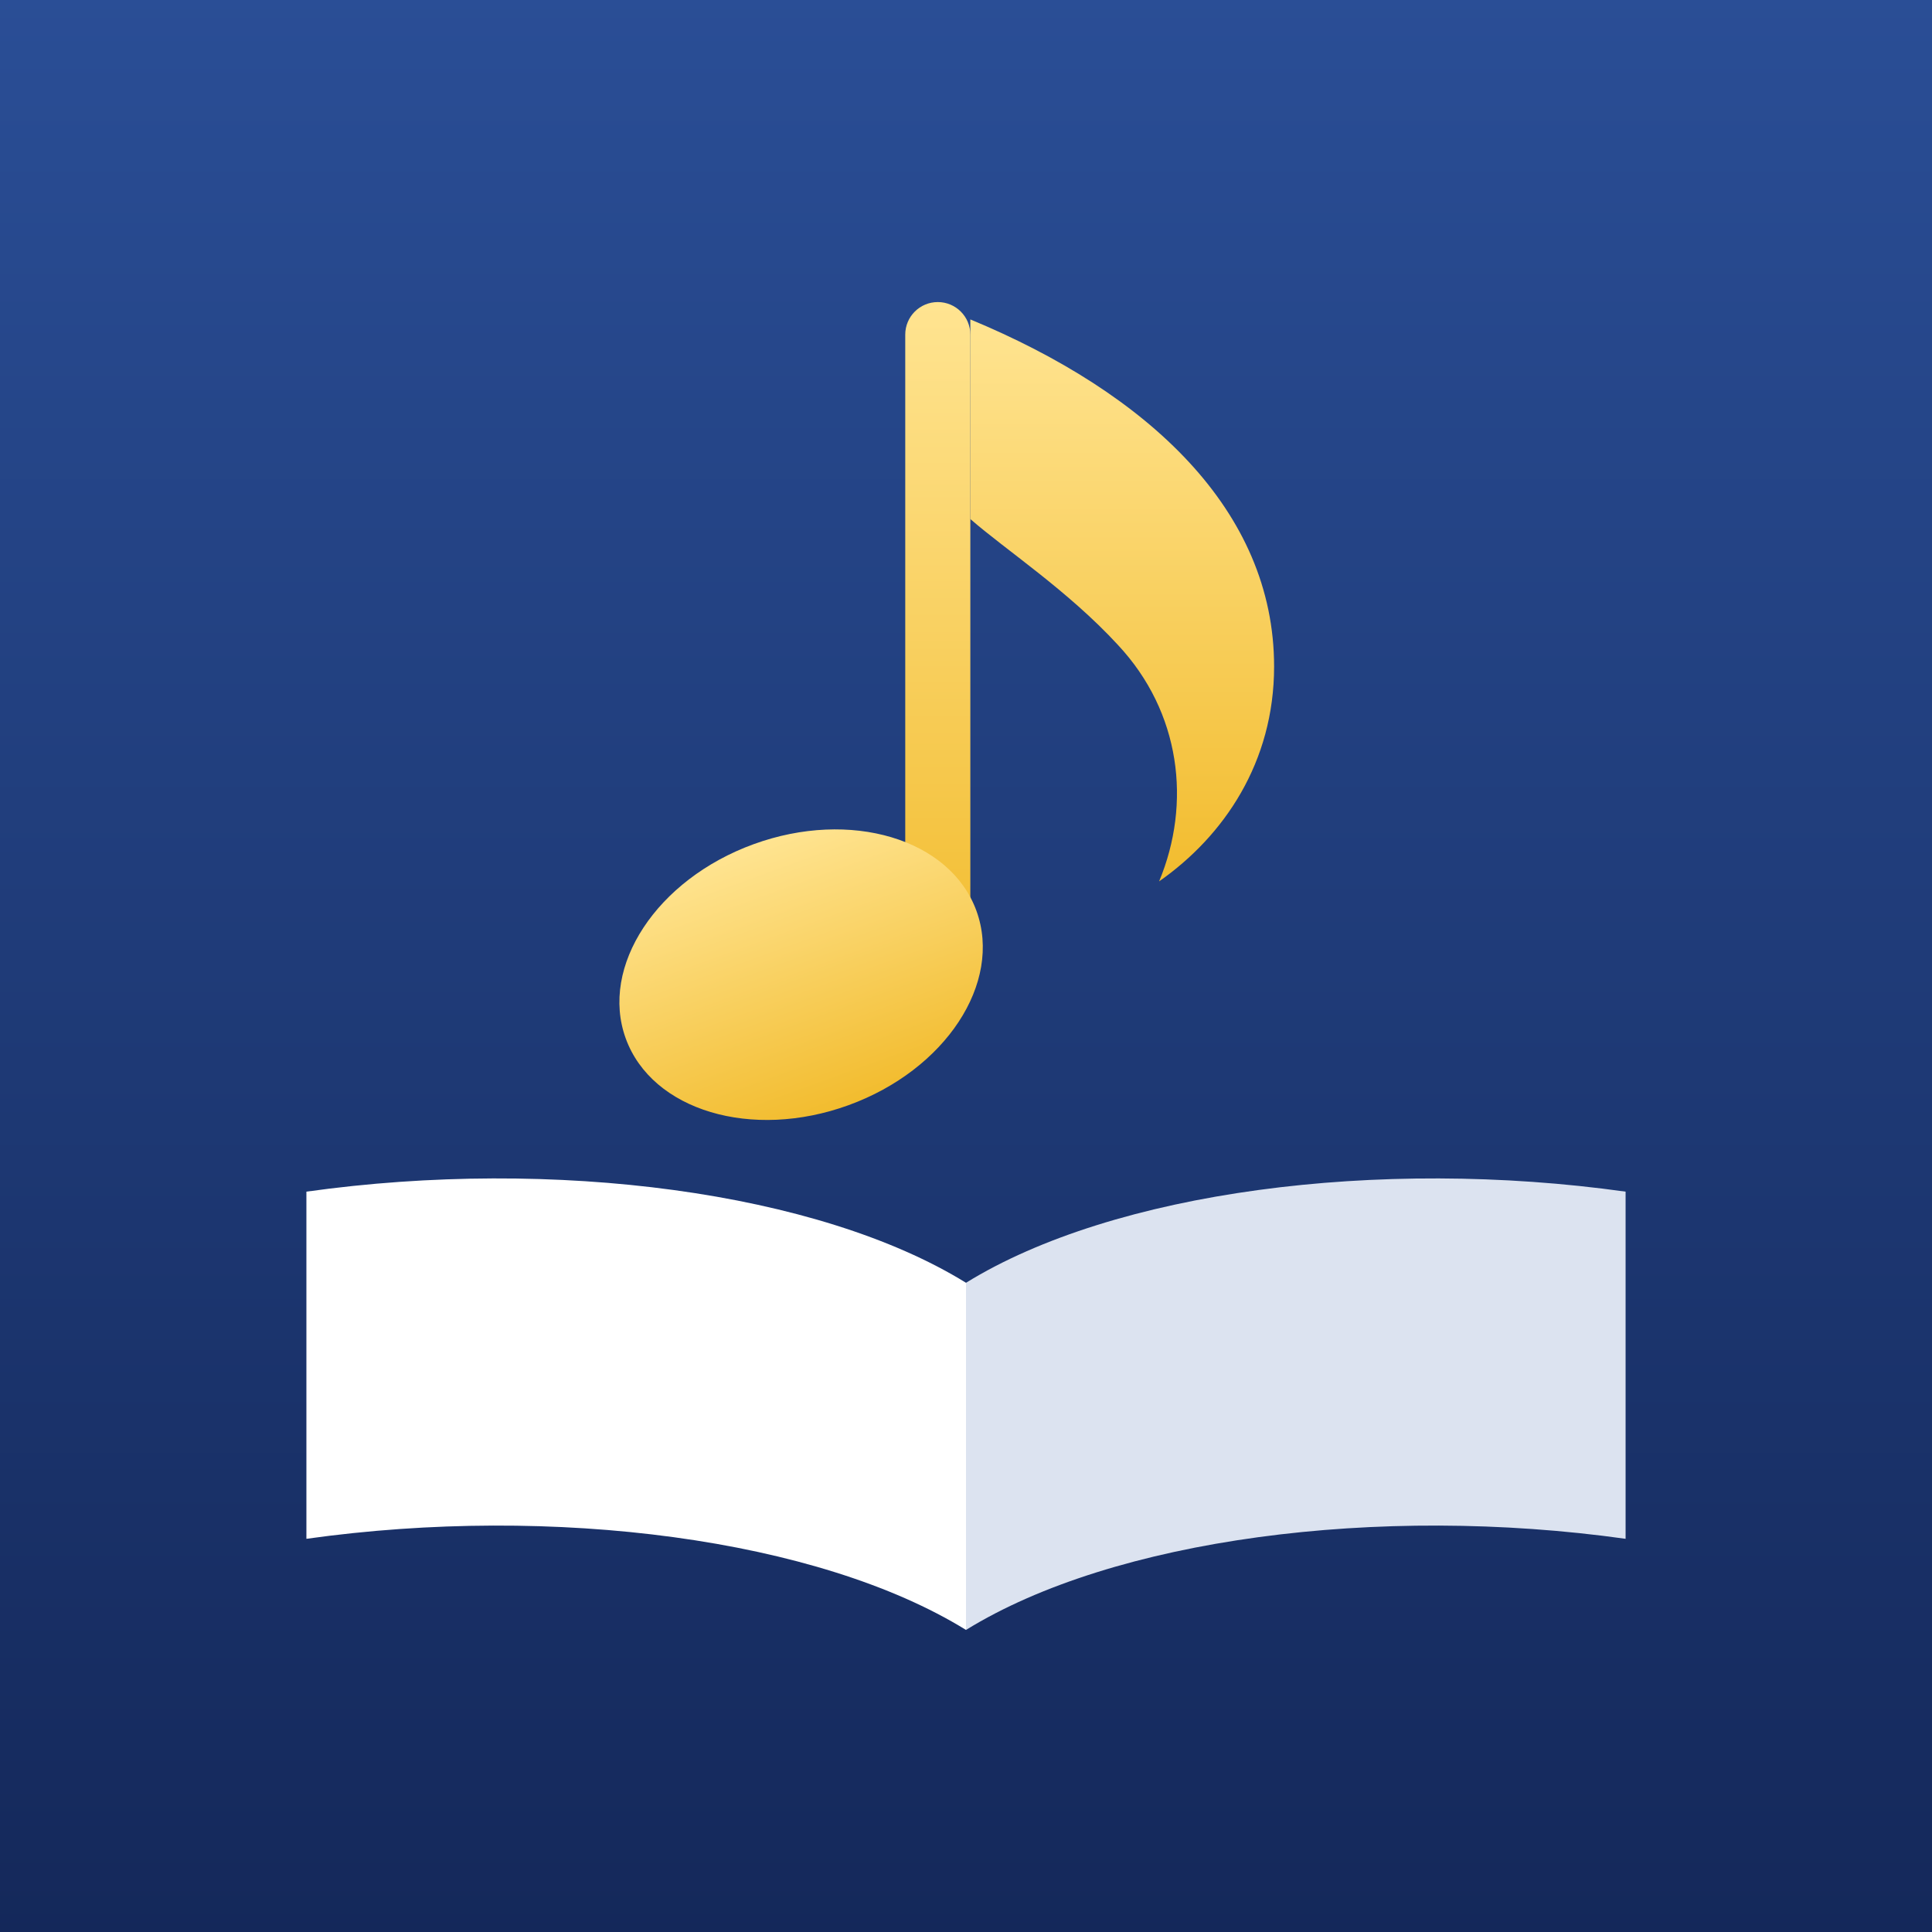
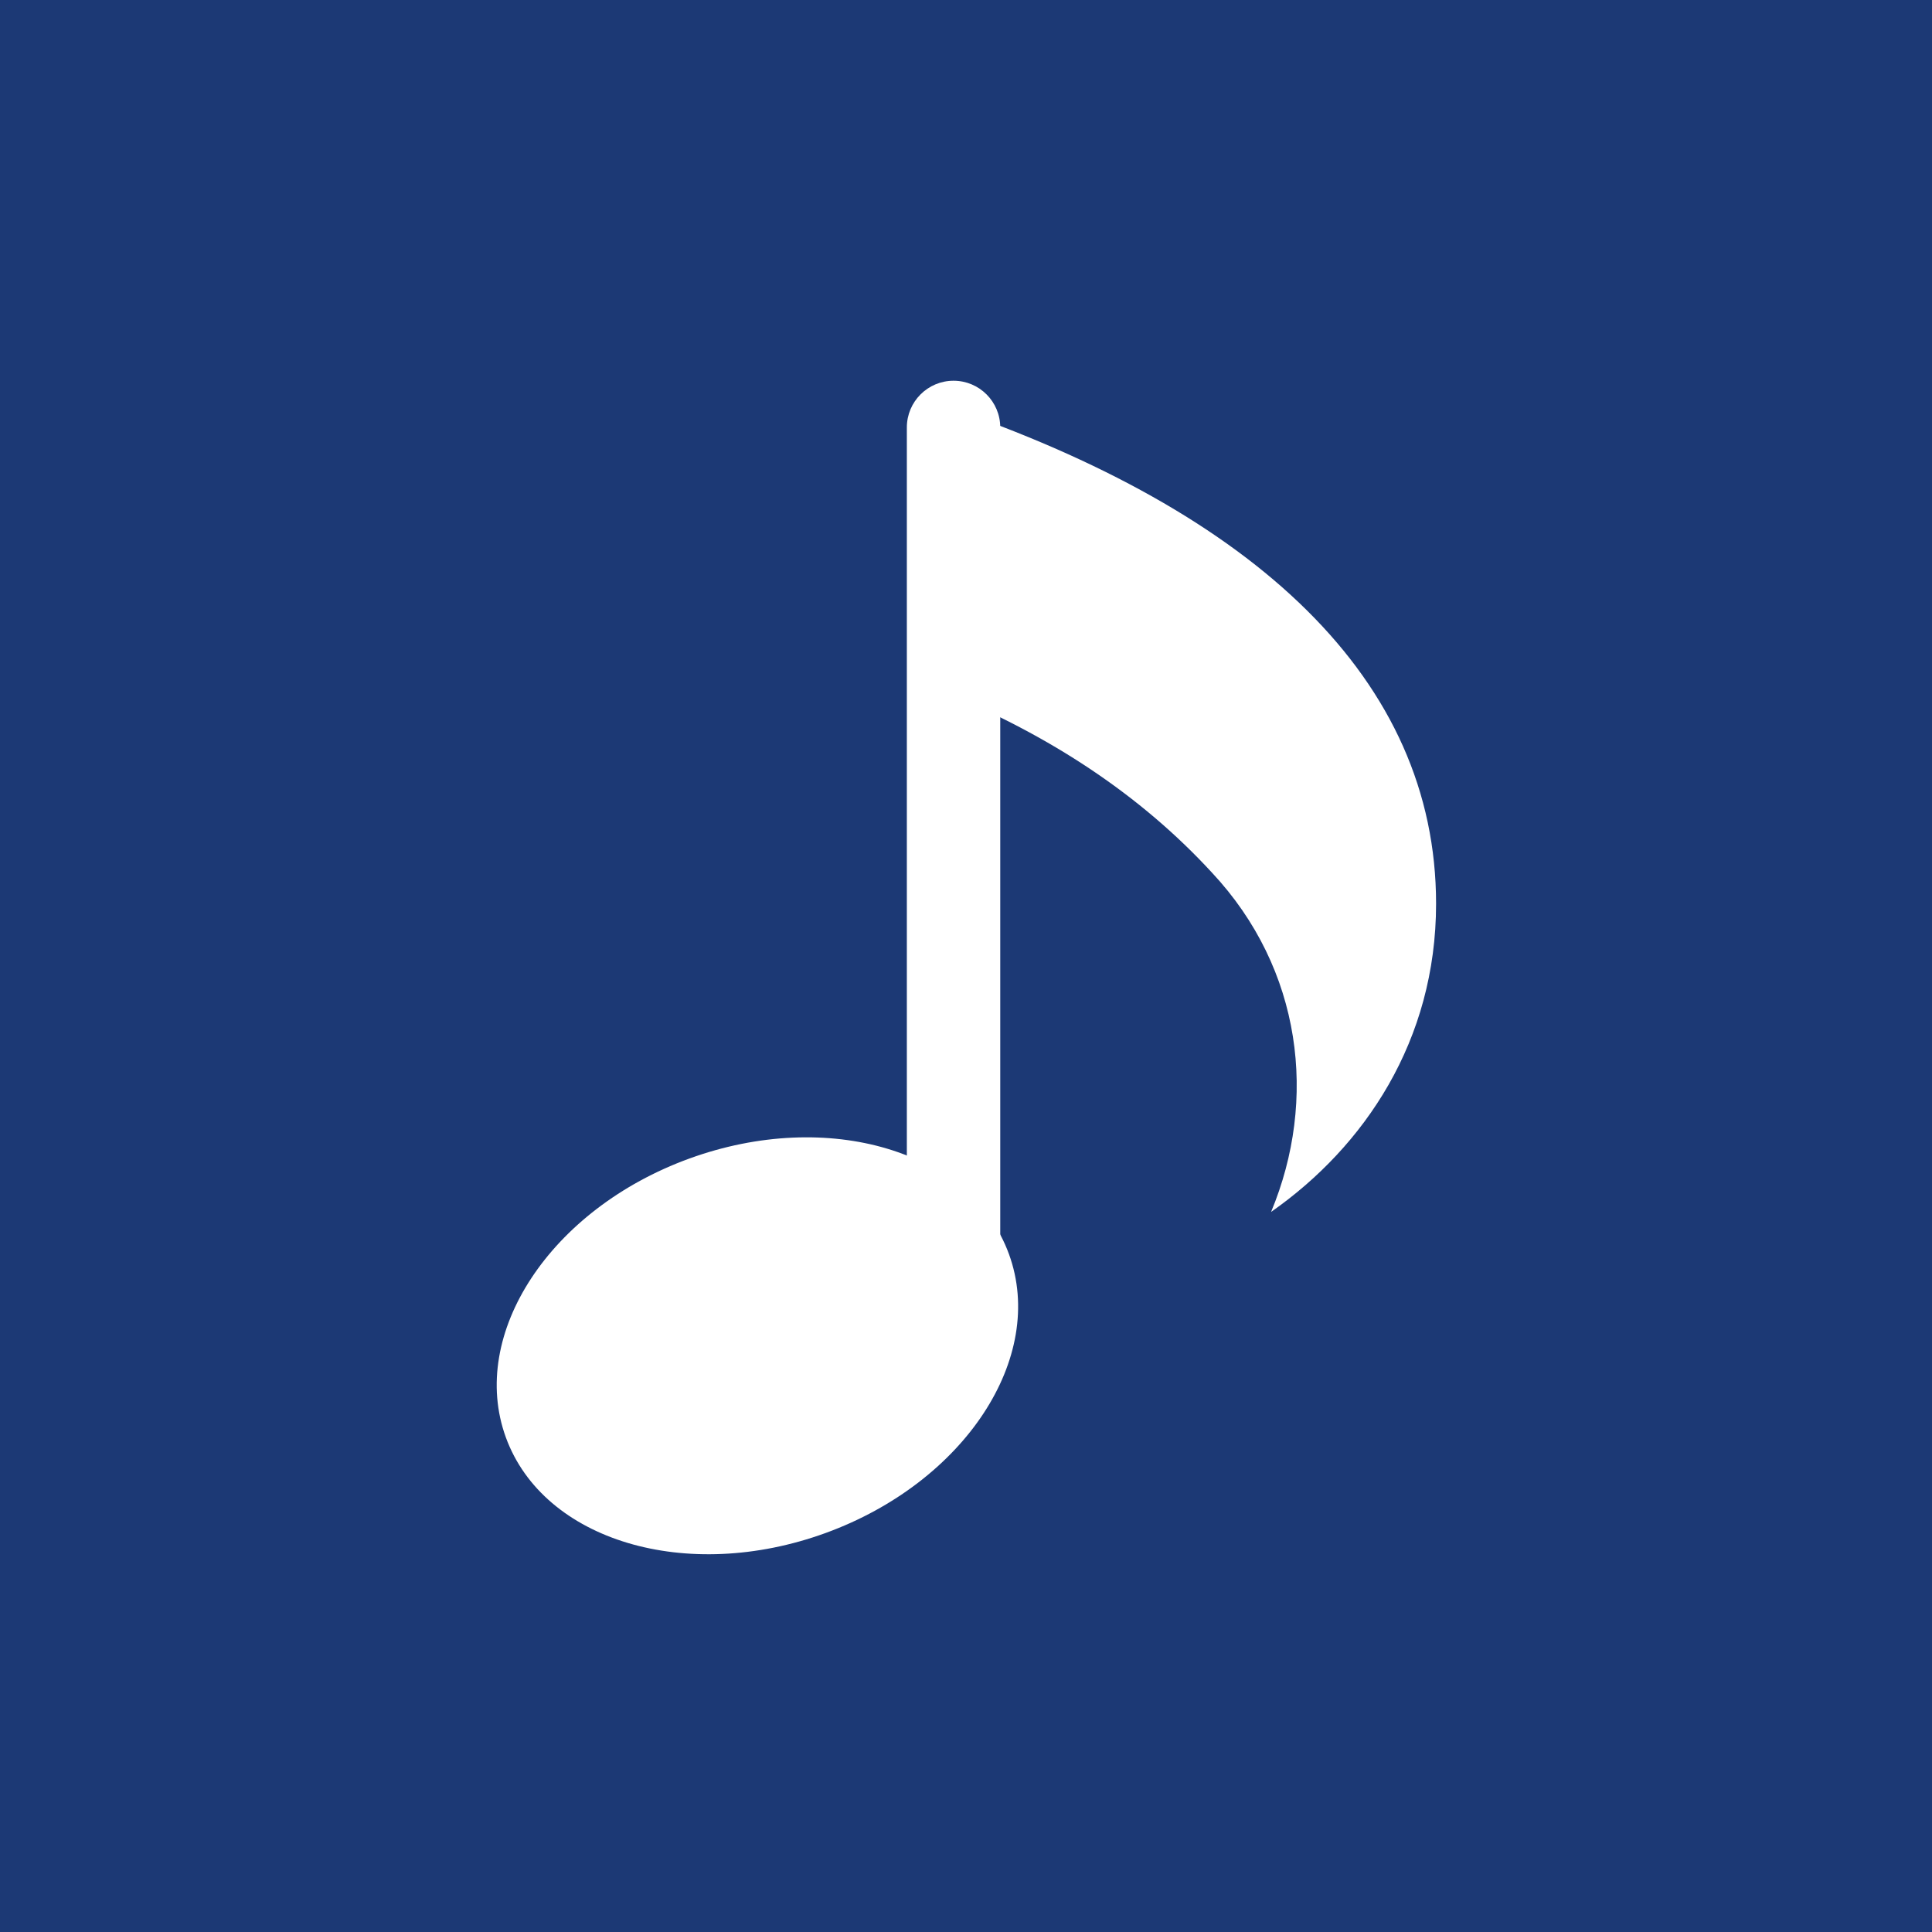
<svg xmlns="http://www.w3.org/2000/svg" width="1024" height="1024" viewBox="0 0 1024 1024">
-   <defs>
-     <linearGradient id="bg" x1="0" y1="0" x2="0" y2="1">
-       <stop offset="0" stop-color="#2A4E96" />
-       <stop offset="1" stop-color="#14285A" />
-     </linearGradient>
-     <linearGradient id="gold" x1="0" y1="0" x2="0" y2="1">
-       <stop offset="0" stop-color="#FFE491" />
-       <stop offset="1" stop-color="#F2BC2E" />
-     </linearGradient>
-   </defs>
-   <rect width="1024" height="1024" fill="url(#bg)" />
-   <g transform="translate(512,512) scale(1.15) translate(-512,-548)">
-     <g fill="url(#gold)">
-       <rect x="484" y="242" width="30" height="312" rx="15" />
-       <path d="M514 250                C 596 284, 654 338, 654 410                C 654 454, 631 488, 601 509                C 616 473, 611 431, 582 400                C 559 375, 530 356, 514 342                Z" />
-       <ellipse cx="436" cy="552" rx="86" ry="64" transform="rotate(-20 436 552)" />
-     </g>
-     <g>
-       <path d="M512 694                C 444 652, 322 636, 208 652                L 208 812                C 322 796, 444 812, 512 854 Z" fill="#FFFFFF" />
-       <path d="M512 694                C 580 652, 702 636, 816 652                L 816 812                C 702 796, 580 812, 512 854 Z" fill="#DCE3F0" />
-     </g>
+   <rect width="1024" height="1024" fill="#1C3975" />
+   <g fill="#FFFFFF" transform="translate(512,512) scale(1.65) translate(-503,-430)">
+     <rect x="484" y="242" width="30" height="312" rx="15" />
+     <path d="M496 250              C 596 284, 654 338, 654 410              C 654 454, 631 488, 601 509              C 616 473, 611 431, 582 400              C 559 375, 530 356, 496 342              Z" />
+     <ellipse cx="436" cy="552" rx="86" ry="64" transform="rotate(-20 436 552)" />
  </g>
</svg>
